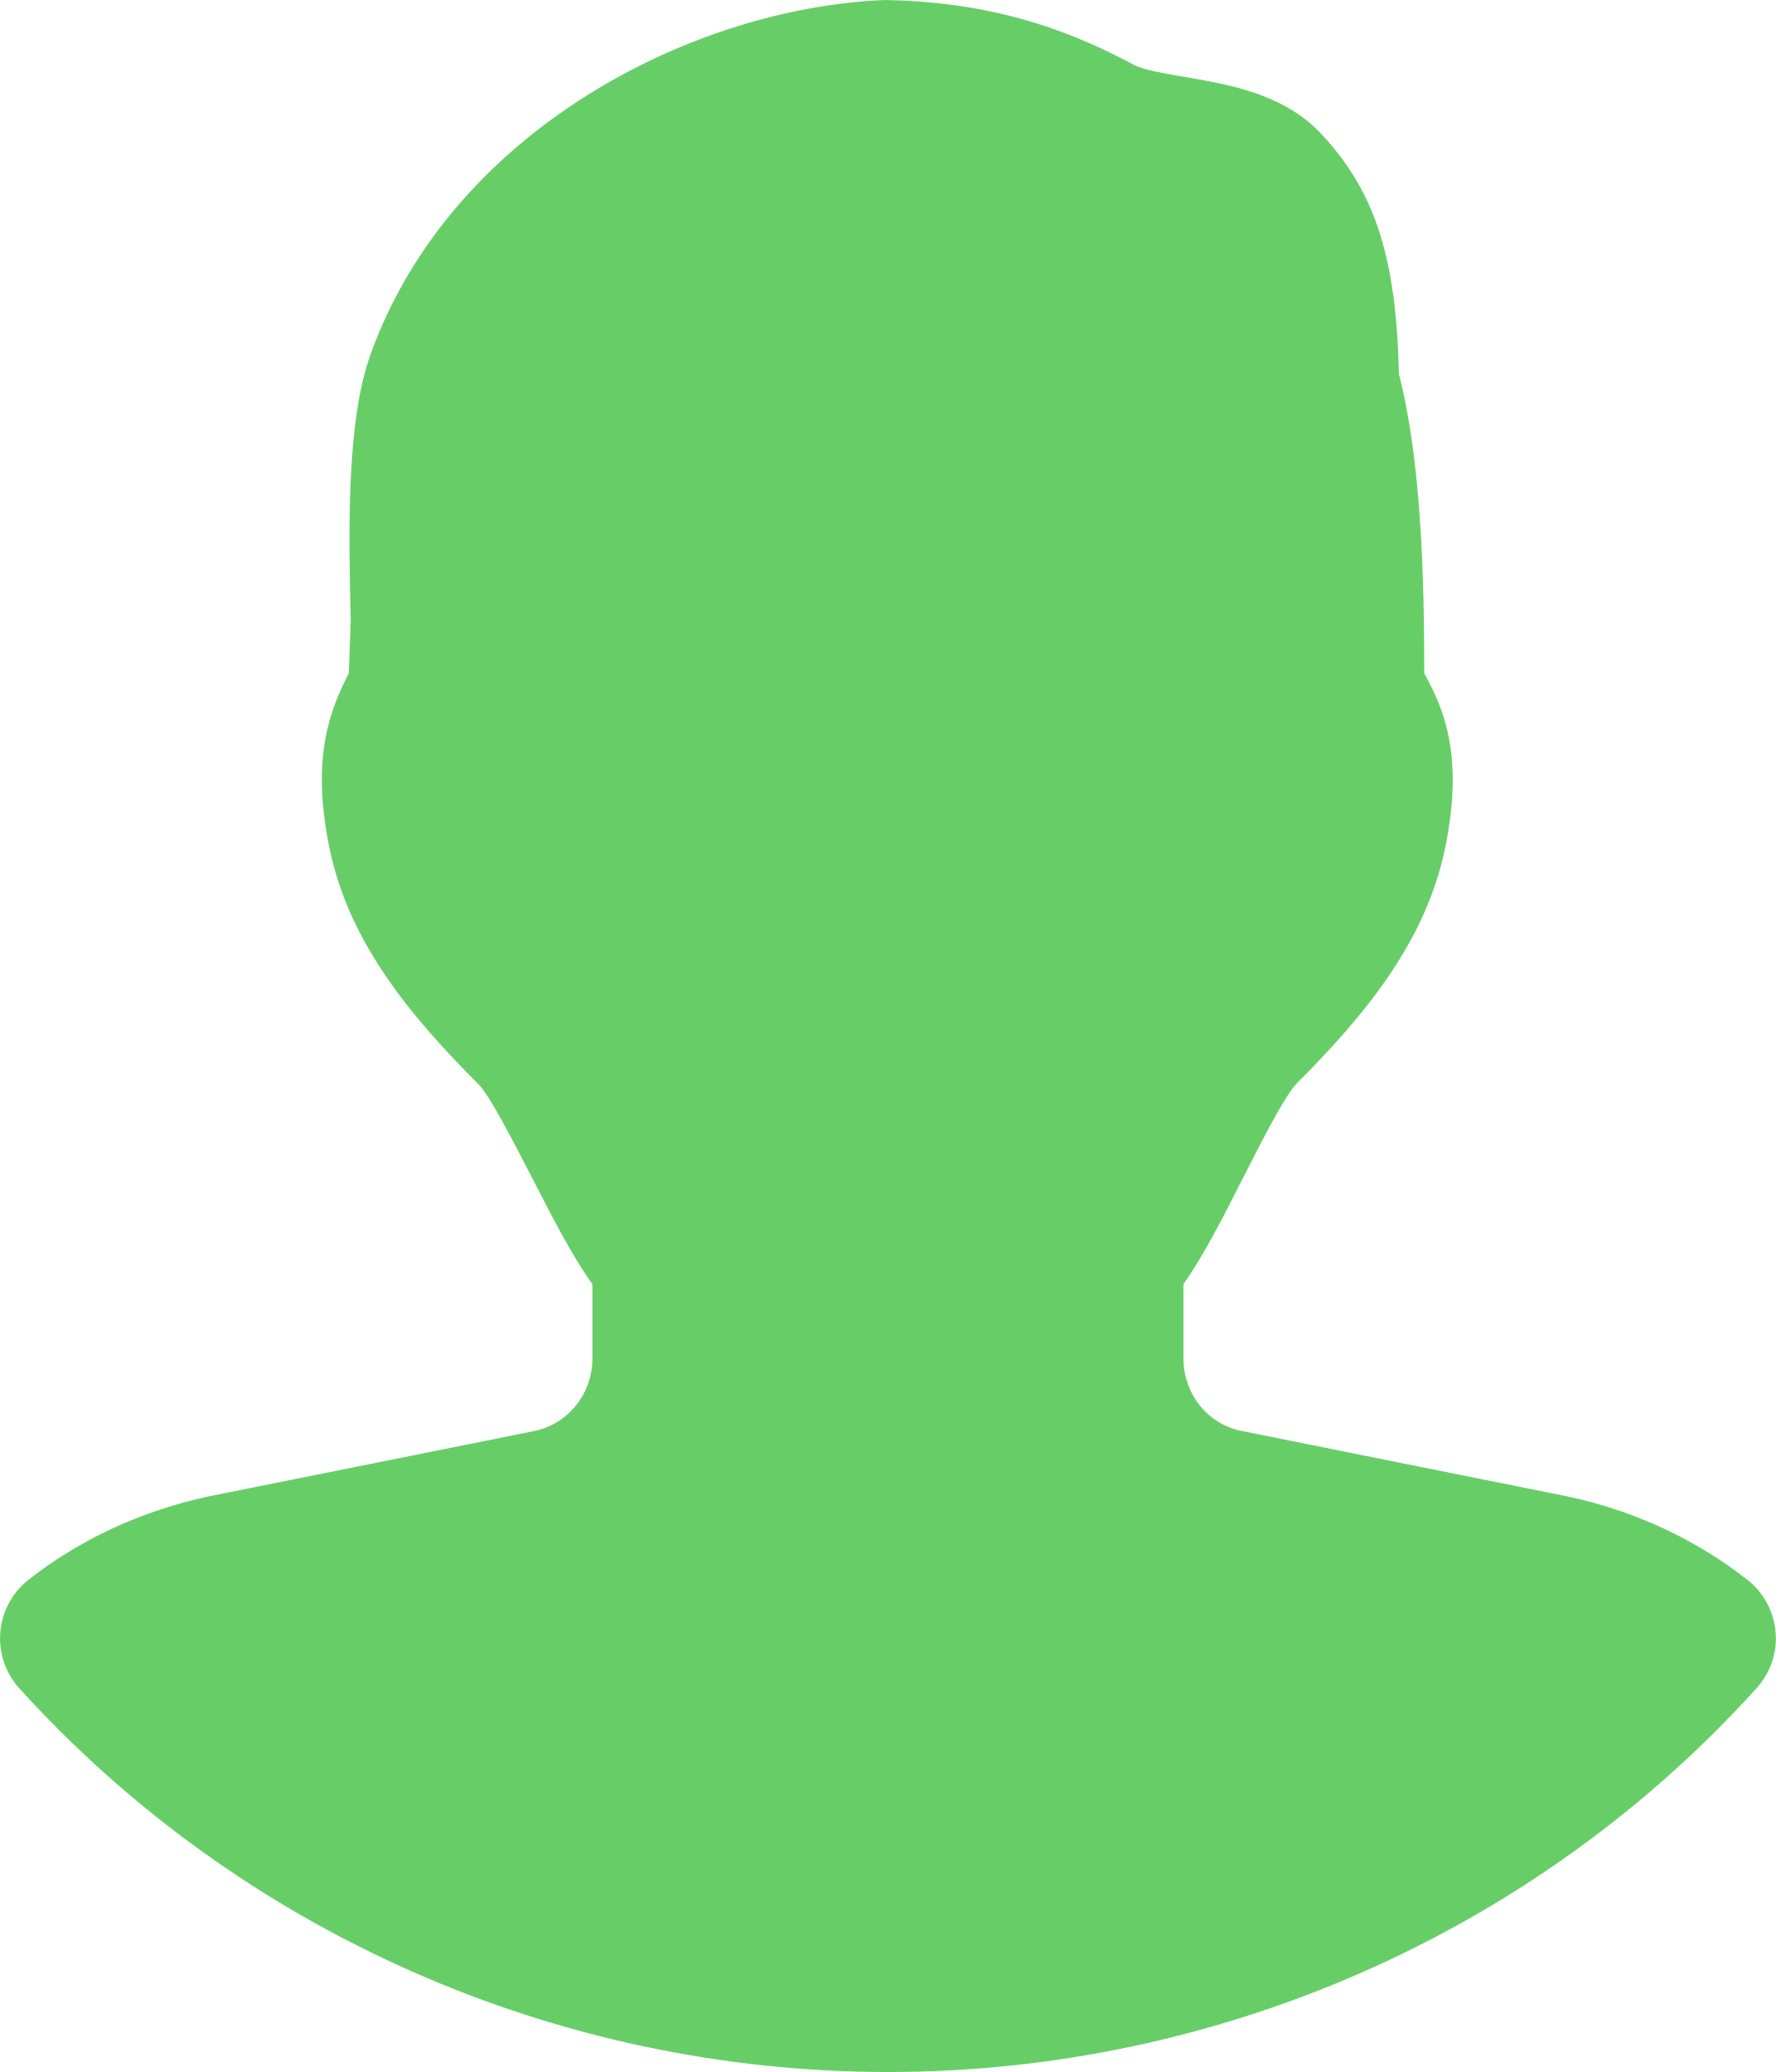
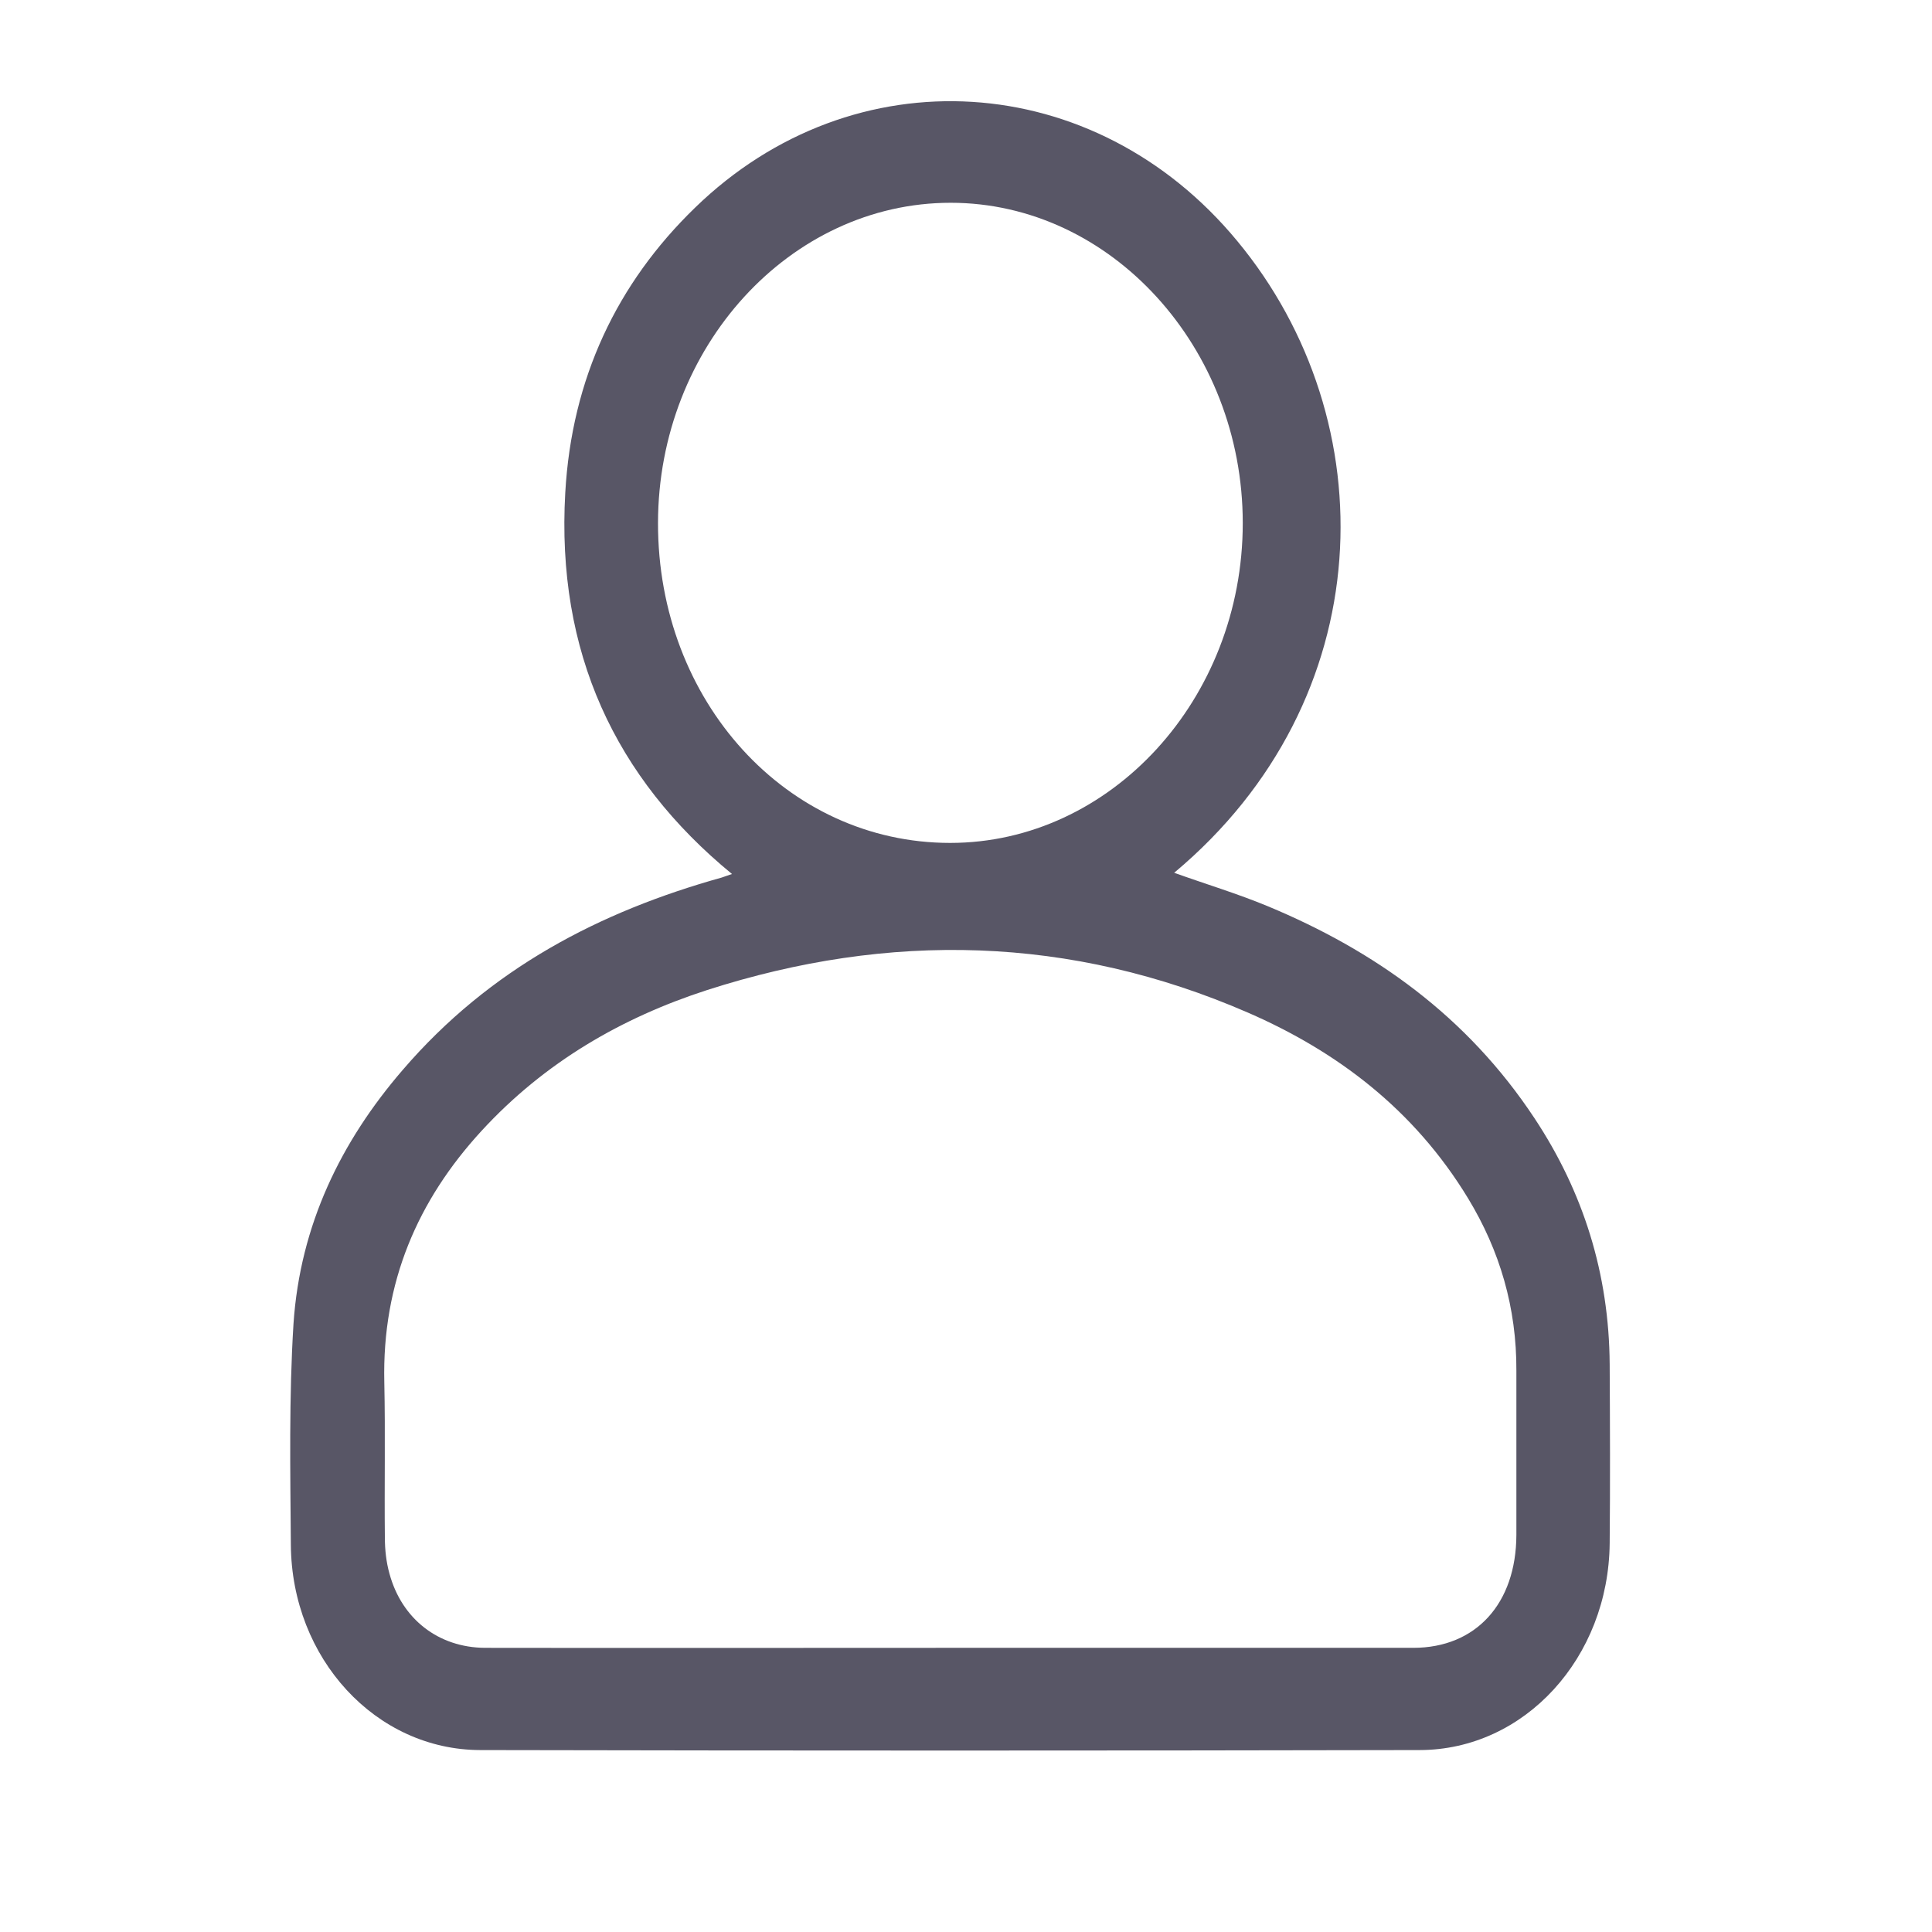
- <svg xmlns="http://www.w3.org/2000/svg" width="12" height="14" viewBox="0 0 12 14" fill="none">
-   <path d="M11.812 10.678C11.464 10.403 11.041 10.205 10.582 10.109L8.392 9.669C8.162 9.625 7.997 9.419 7.997 9.179V8.676C8.137 8.478 8.27 8.215 8.409 7.94C8.517 7.727 8.68 7.406 8.76 7.323C9.204 6.877 9.632 6.376 9.765 5.73C9.889 5.124 9.767 4.806 9.624 4.55C9.624 3.911 9.604 3.111 9.453 2.529C9.435 1.741 9.293 1.298 8.933 0.91C8.68 0.635 8.306 0.571 8.006 0.52C7.888 0.5 7.725 0.472 7.665 0.44C7.133 0.152 6.607 0.011 5.979 0C4.664 0.054 3.048 0.892 2.507 2.386C2.339 2.841 2.356 3.588 2.37 4.188L2.357 4.549C2.228 4.801 2.101 5.121 2.226 5.729C2.358 6.376 2.786 6.878 3.237 7.33C3.311 7.406 3.478 7.73 3.588 7.944C3.729 8.218 3.862 8.48 4.003 8.677V9.18C4.003 9.419 3.836 9.625 3.606 9.67L1.414 10.11C0.958 10.207 0.535 10.403 0.188 10.678C0.08 10.765 0.013 10.892 0.002 11.03C-0.009 11.168 0.037 11.303 0.129 11.406C1.621 13.054 3.761 14 6 14C8.239 14 10.38 13.055 11.87 11.406C11.963 11.303 12.01 11.167 11.998 11.029C11.987 10.891 11.919 10.764 11.812 10.678Z" fill="#67CE67" />
+ <svg xmlns="http://www.w3.org/2000/svg" width="24" height="24" viewBox="0 0 24 24" fill="none">
+   <path d="M14.586 10.842C14.982 10.984 15.372 11.101 15.748 11.257C17.07 11.807 18.222 12.619 19.064 13.894C19.666 14.804 19.989 15.82 19.996 16.949C20 17.688 20.003 18.43 19.996 19.17C19.983 20.593 18.941 21.737 17.636 21.74C13.747 21.748 9.855 21.748 5.966 21.74C4.668 21.737 3.623 20.604 3.613 19.188C3.606 18.27 3.589 17.353 3.646 16.442C3.729 15.215 4.238 14.178 5.001 13.293C6.086 12.029 7.455 11.323 8.966 10.901C9.003 10.89 9.036 10.875 9.093 10.857C7.638 9.663 6.909 8.097 7.022 6.12C7.102 4.703 7.664 3.52 8.633 2.581C10.607 0.662 13.601 0.855 15.368 2.992C17.223 5.228 17.16 8.69 14.586 10.842ZM11.796 20.47C13.717 20.47 15.635 20.47 17.556 20.47C18.335 20.47 18.834 19.92 18.837 19.068C18.837 18.387 18.837 17.71 18.837 17.029C18.841 16.246 18.631 15.536 18.238 14.888C17.566 13.781 16.607 13.06 15.502 12.579C13.298 11.621 11.047 11.571 8.783 12.299C7.728 12.641 6.769 13.191 5.98 14.05C5.191 14.909 4.745 15.929 4.774 17.171C4.788 17.815 4.774 18.456 4.781 19.101C4.781 19.25 4.798 19.406 4.838 19.548C4.991 20.113 5.447 20.466 6.023 20.47C7.944 20.473 9.868 20.47 11.796 20.47ZM11.803 10.471C13.8 10.471 15.438 8.683 15.438 6.498C15.438 4.317 13.8 2.519 11.809 2.519C9.815 2.519 8.177 4.31 8.174 6.495C8.17 8.712 9.775 10.471 11.803 10.471Z" fill="#585666" />
</svg>
